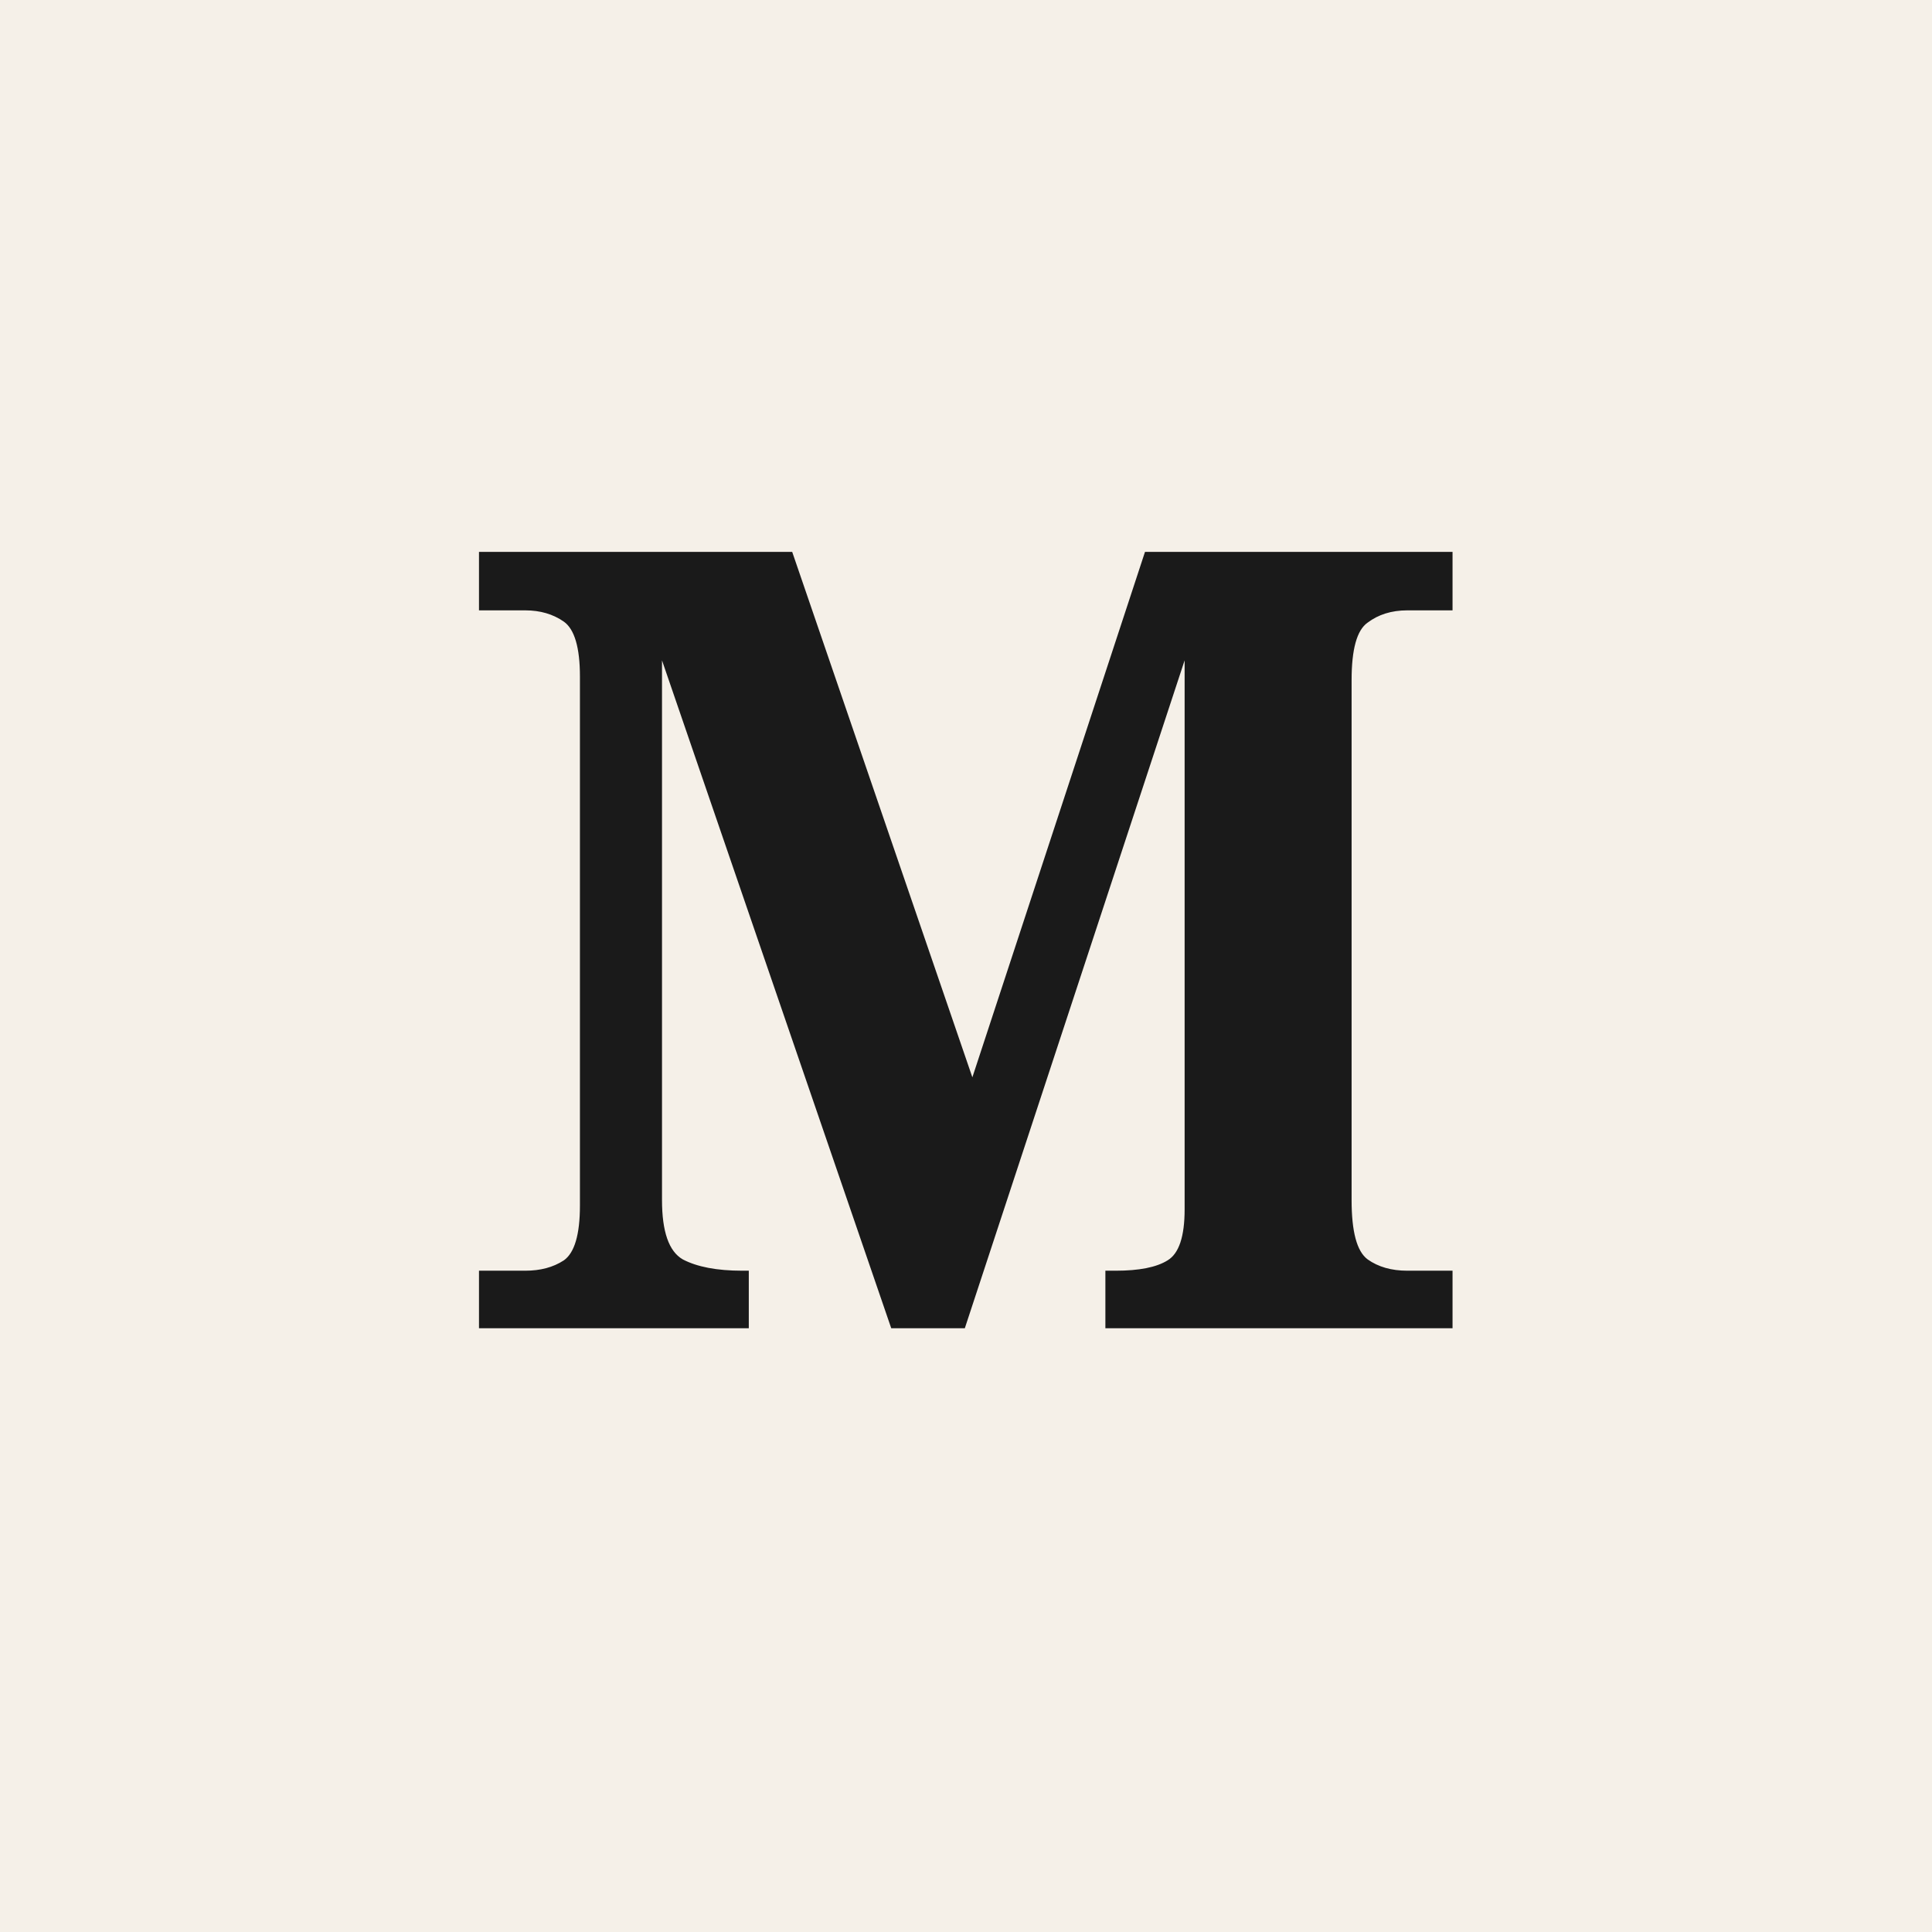
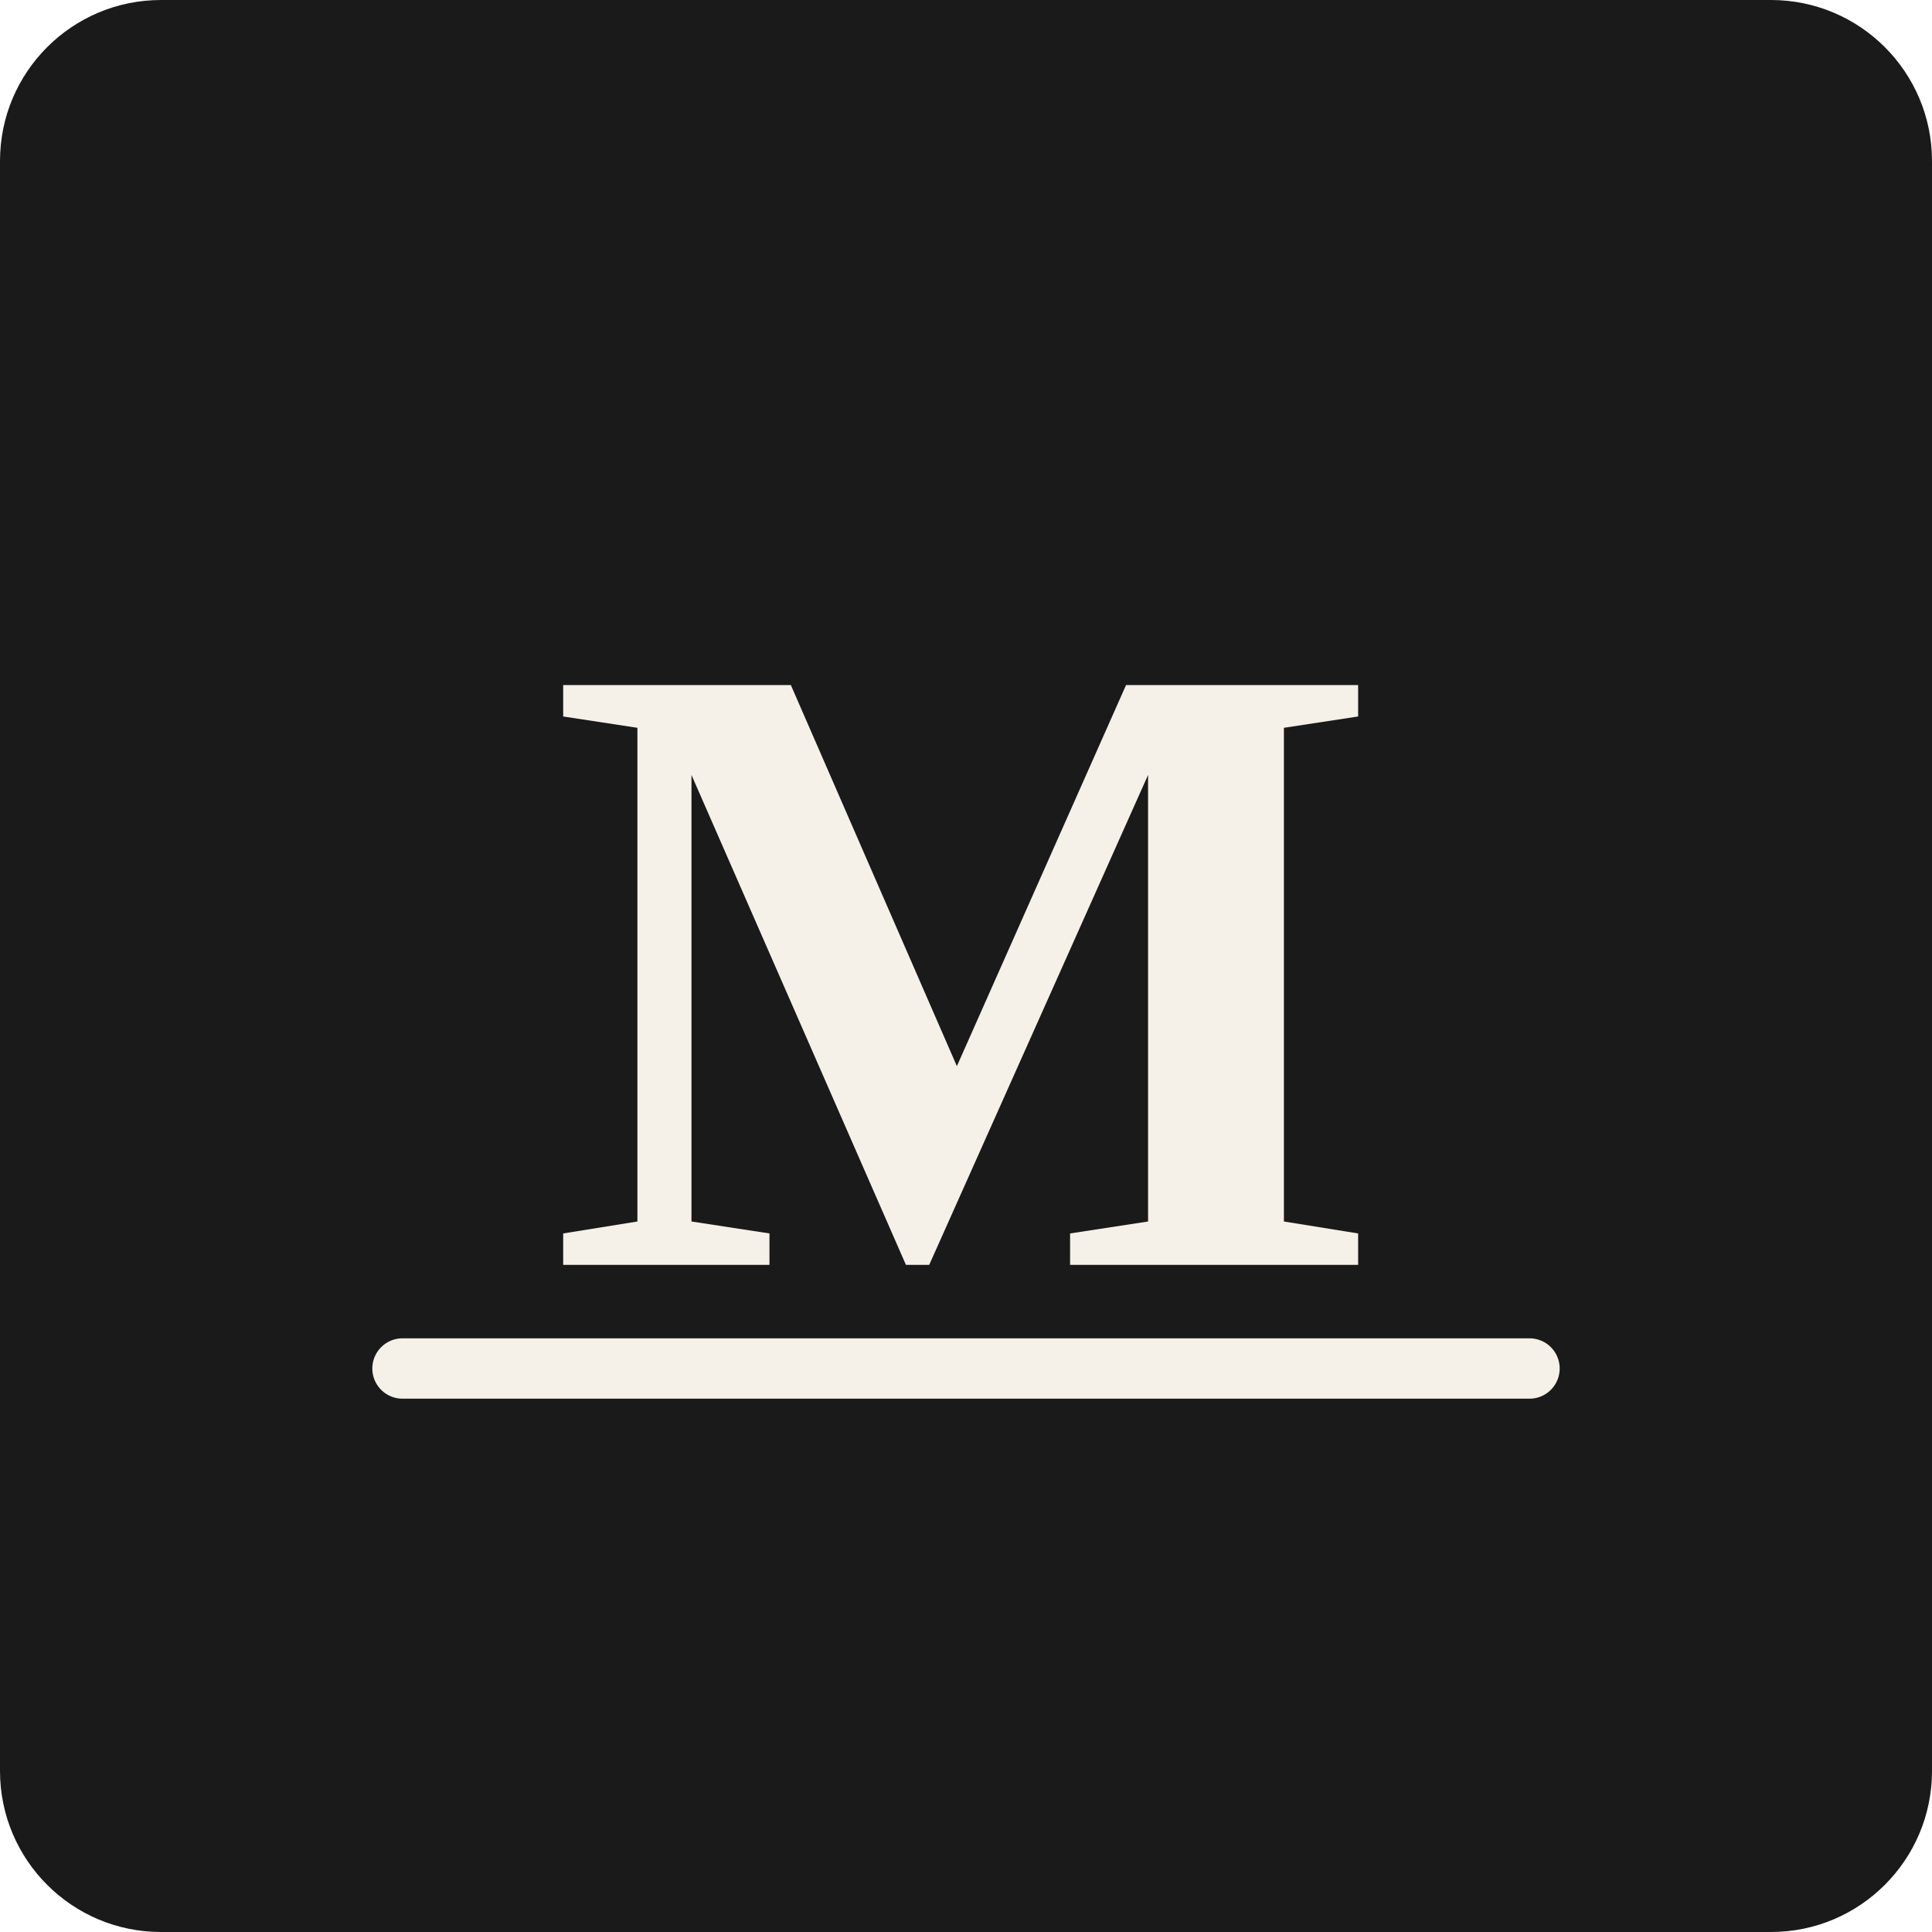
- <svg xmlns="http://www.w3.org/2000/svg" viewBox="0 0 32 32">
-   <rect width="32" height="32" fill="#f5f0e8" />
-   <text x="16" y="22" font-family="Georgia,serif" font-size="18" font-weight="bold" fill="#1a1a1a" text-anchor="middle">M</text>
+ <svg xmlns="http://www.w3.org/2000/svg" viewBox="0 0 48 48" fill="none">
+   <rect width="48" height="48" rx="4" fill="#1a1a1a" />
+   <text x="24" y="24" font-family="Georgia,'Times New Roman',serif" font-size="22" font-weight="900" fill="#f5f0e8" text-anchor="middle" dominant-baseline="central" letter-spacing="-0.02em">M</text>
+   <line x1="10" y1="34" x2="38" y2="34" stroke="#f5f0e8" stroke-width="1.5" stroke-linecap="round" />
</svg>
